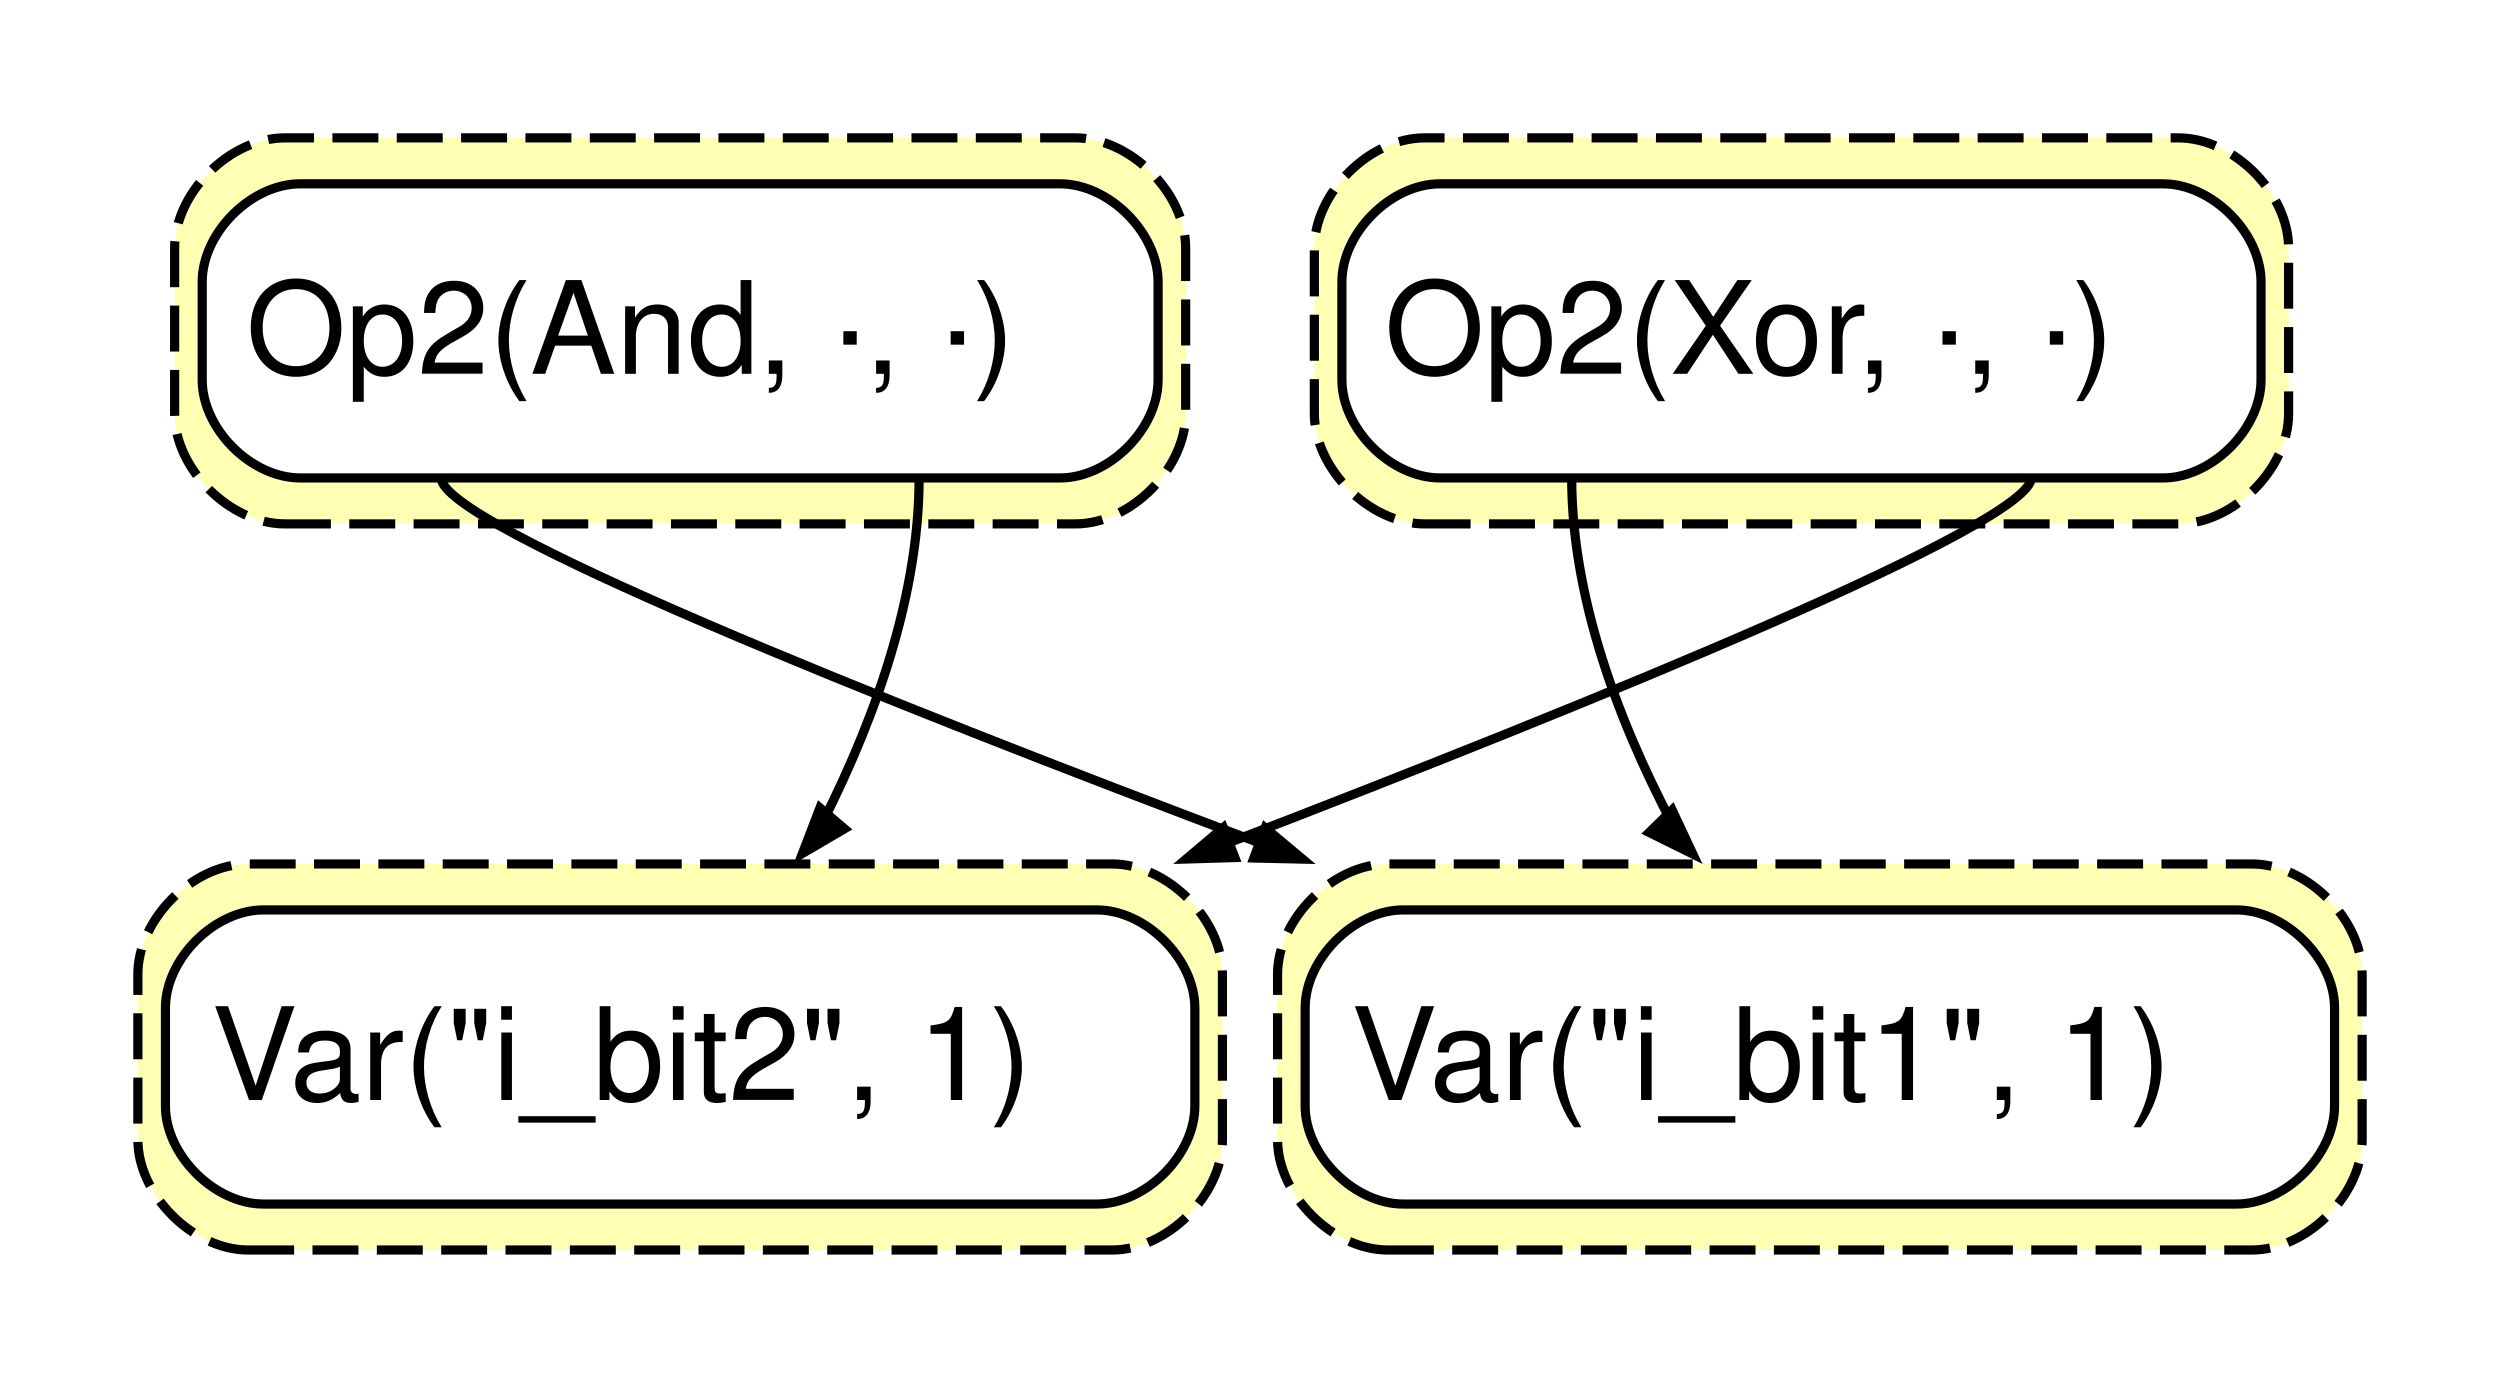
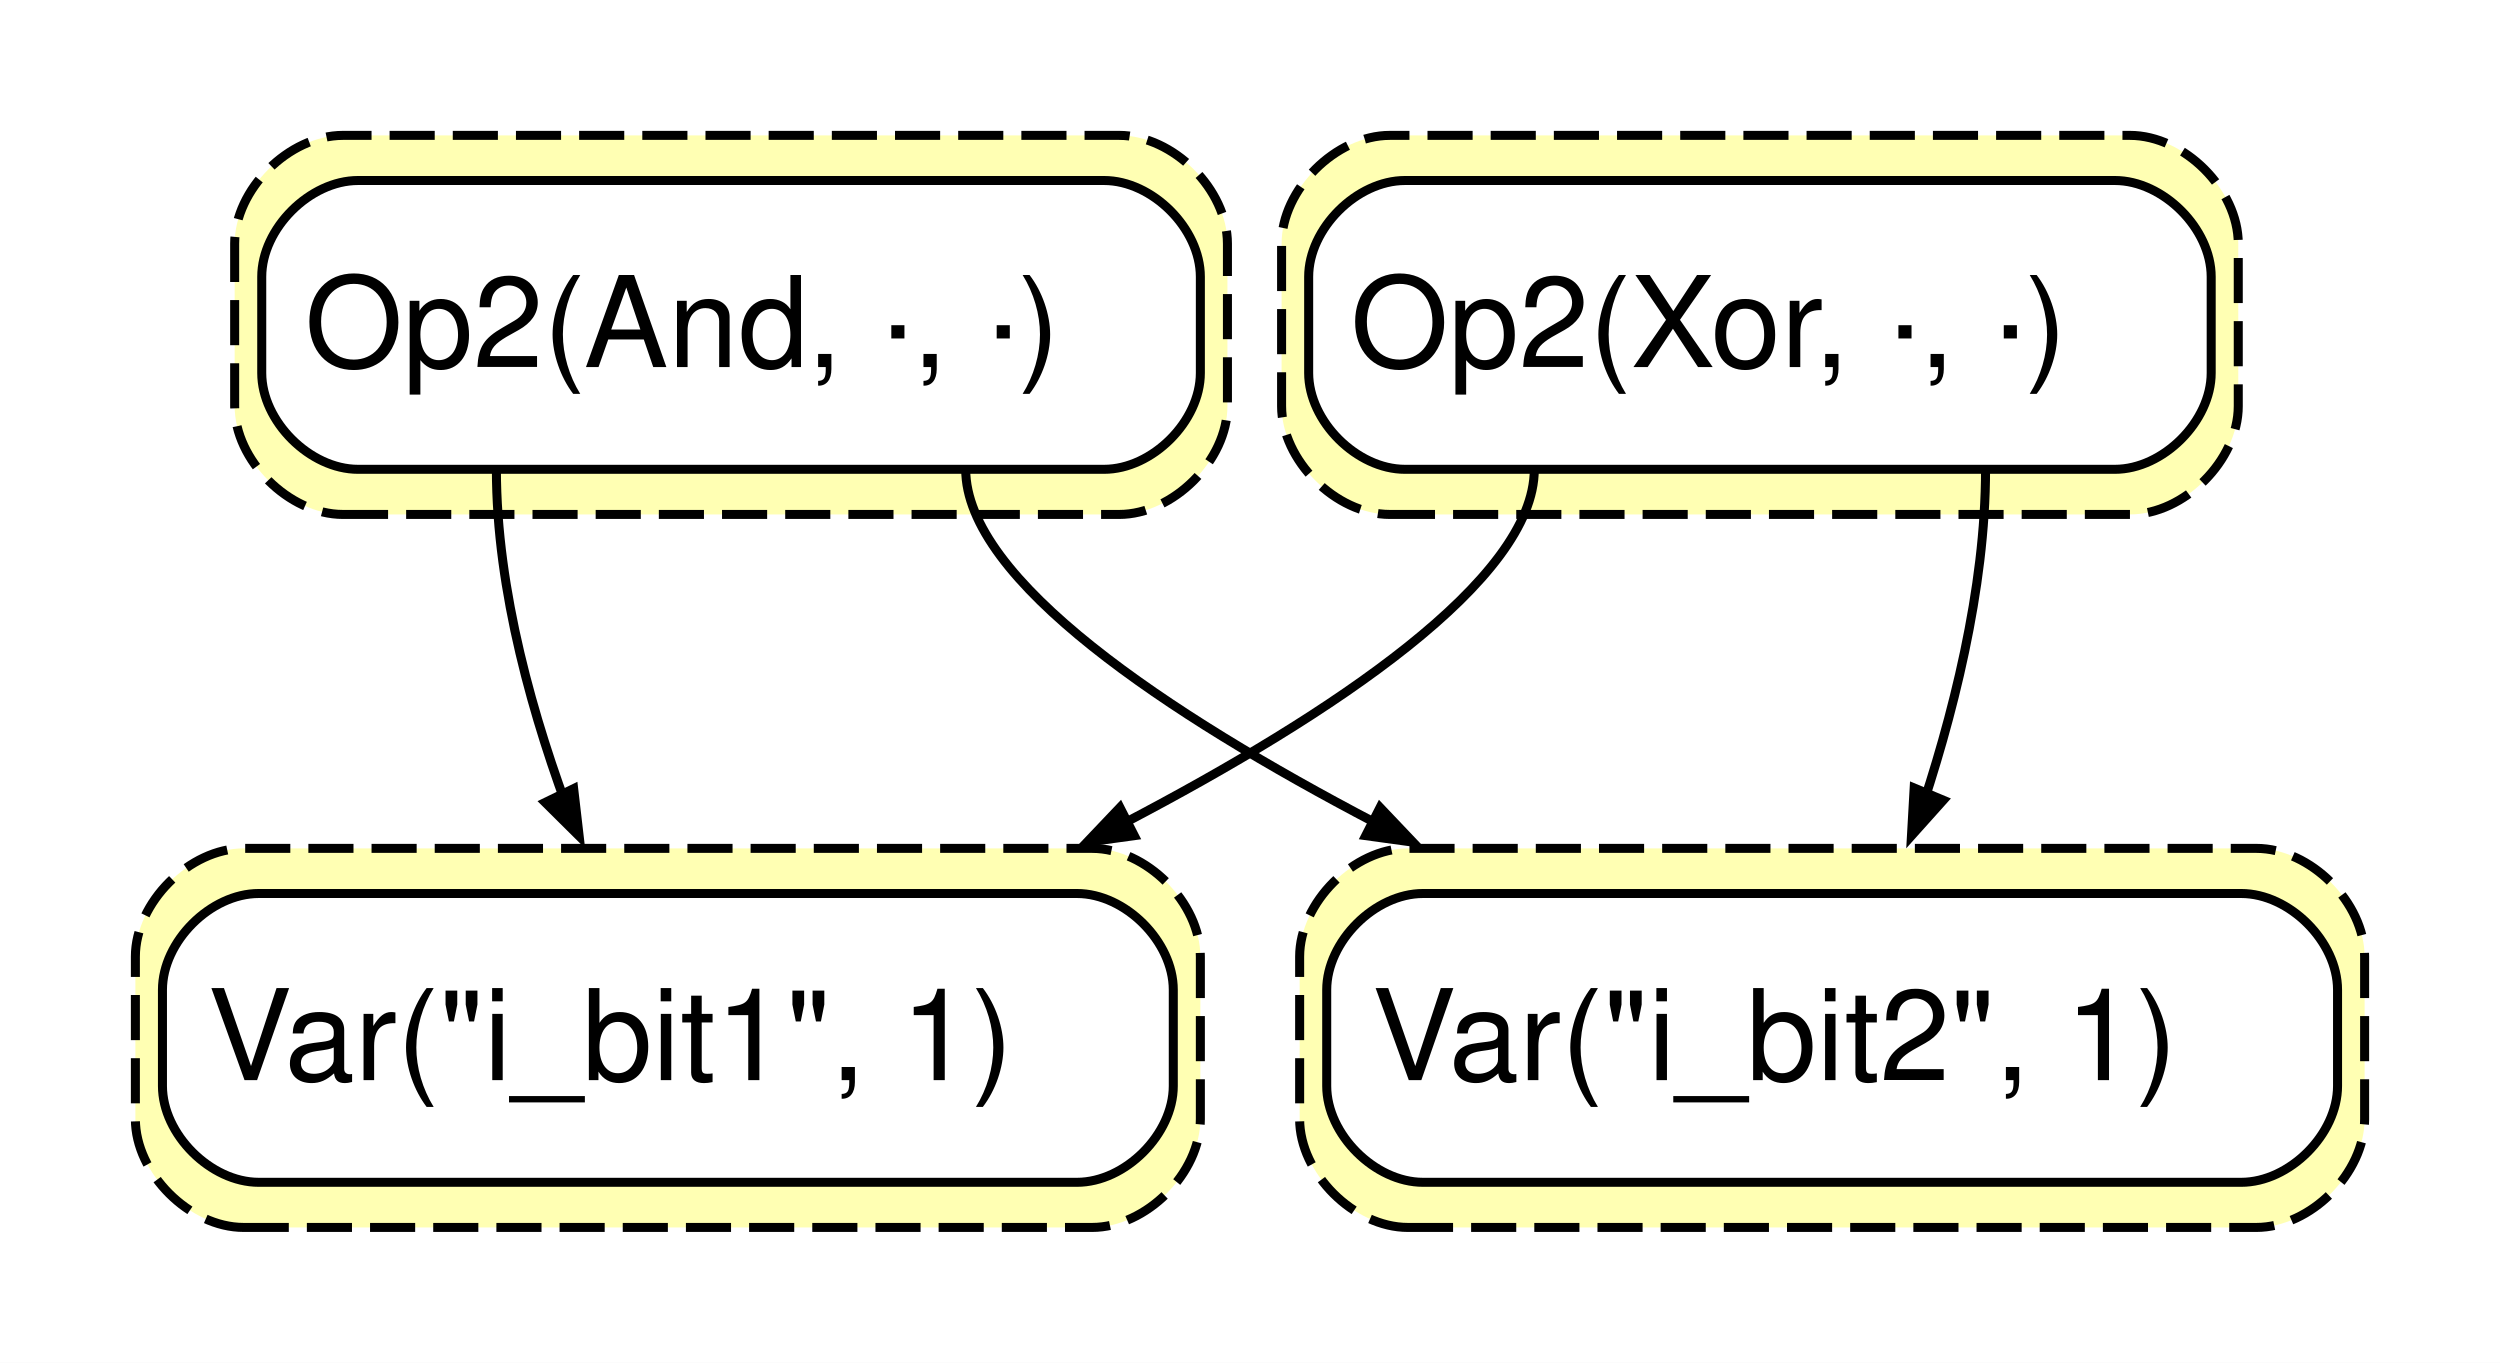
- <svg xmlns="http://www.w3.org/2000/svg" xmlns:xlink="http://www.w3.org/1999/xlink" width="272pt" height="151pt" viewBox="0.00 0.00 272.00 151.00">
+ <svg xmlns="http://www.w3.org/2000/svg" xmlns:xlink="http://www.w3.org/1999/xlink" width="277pt" height="151pt" viewBox="0.00 0.00 277.00 151.00">
  <g id="graph0" class="graph" transform="scale(1 1) rotate(0) translate(4 147)">
-     <polygon fill="white" stroke="none" points="-4,4 -4,-147 268,-147 268,4 -4,4" />
+     <polygon fill="white" stroke="none" points="-4,4 -4,-147 273,-147 273,4 -4,4" />
    <g id="clust1" class="cluster">
</g>
    <g id="clust2" class="cluster">
      <path fill="#ffffb3" stroke="black" stroke-dasharray="5,2" d="M23,-11C23,-11 117,-11 117,-11 123,-11 129,-17 129,-23 129,-23 129,-41 129,-41 129,-47 123,-53 117,-53 117,-53 23,-53 23,-53 17,-53 11,-47 11,-41 11,-41 11,-23 11,-23 11,-17 17,-11 23,-11" />
    </g>
    <g id="clust4" class="cluster">
</g>
    <g id="clust5" class="cluster">
-       <path fill="#ffffb3" stroke="black" stroke-dasharray="5,2" d="M147,-11C147,-11 241,-11 241,-11 247,-11 253,-17 253,-23 253,-23 253,-41 253,-41 253,-47 247,-53 241,-53 241,-53 147,-53 147,-53 141,-53 135,-47 135,-41 135,-41 135,-23 135,-23 135,-17 141,-11 147,-11" />
+       <path fill="#ffffb3" stroke="black" stroke-dasharray="5,2" d="M152,-11C152,-11 246,-11 246,-11 252,-11 258,-17 258,-23 258,-23 258,-41 258,-41 258,-47 252,-53 246,-53 246,-53 152,-53 152,-53 146,-53 140,-47 140,-41 140,-41 140,-23 140,-23 140,-17 146,-11 152,-11" />
    </g>
    <g id="clust7" class="cluster">
</g>
    <g id="clust8" class="cluster">
-       <path fill="#ffffb3" stroke="black" stroke-dasharray="5,2" d="M27,-90C27,-90 113,-90 113,-90 119,-90 125,-96 125,-102 125,-102 125,-120 125,-120 125,-126 119,-132 113,-132 113,-132 27,-132 27,-132 21,-132 15,-126 15,-120 15,-120 15,-102 15,-102 15,-96 21,-90 27,-90" />
+       <path fill="#ffffb3" stroke="black" stroke-dasharray="5,2" d="M34,-90C34,-90 120,-90 120,-90 126,-90 132,-96 132,-102 132,-102 132,-120 132,-120 132,-126 126,-132 120,-132 120,-132 34,-132 34,-132 28,-132 22,-126 22,-120 22,-120 22,-102 22,-102 22,-96 28,-90 34,-90" />
    </g>
    <g id="clust10" class="cluster">
</g>
    <g id="clust11" class="cluster">
-       <path fill="#ffffb3" stroke="black" stroke-dasharray="5,2" d="M151,-90C151,-90 233,-90 233,-90 239,-90 245,-96 245,-102 245,-102 245,-120 245,-120 245,-126 239,-132 233,-132 233,-132 151,-132 151,-132 145,-132 139,-126 139,-120 139,-120 139,-102 139,-102 139,-96 145,-90 151,-90" />
+       <path fill="#ffffb3" stroke="black" stroke-dasharray="5,2" d="M150,-90C150,-90 232,-90 232,-90 238,-90 244,-96 244,-102 244,-102 244,-120 244,-120 244,-126 238,-132 232,-132 232,-132 150,-132 150,-132 144,-132 138,-126 138,-120 138,-120 138,-102 138,-102 138,-96 144,-90 150,-90" />
+     </g>
+     <g id="edge1" class="edge">
+       <path fill="none" stroke="black" d="M51,-95C51,-81.58 55.12,-67.21 59.52,-55.69" />
+       <polygon fill="black" stroke="black" points="59.56,-59.62 60.17,-54.36 56.41,-58.09 59.56,-59.62" />
    </g>
    <g id="edge2" class="edge">
-       <path fill="none" stroke="black" d="M96,-95C96,-81.18 90.44,-66.89 84.46,-55.51" />
-       <polygon fill="black" stroke="black" points="87.88,-56.83 83.31,-54.15 85.21,-59.1 87.88,-56.83" />
+       <path fill="none" stroke="black" d="M103,-95C103,-82.77 125.27,-67.94 148.35,-55.85" />
+       <polygon fill="black" stroke="black" points="148.91,-57.53 152.56,-53.69 147.32,-54.41 148.91,-57.53" />
    </g>
-     <g id="edge1" class="edge">
-       <path fill="none" stroke="black" d="M44,-95C44,-89.93 91.51,-70.93 133.05,-55.28" />
-       <polygon fill="black" stroke="black" points="133.65,-56.93 137.72,-53.53 132.42,-53.65 133.65,-56.93" />
+     <g id="edge3" class="edge">
+       <path fill="none" stroke="black" d="M166,-95C166,-82.77 143.73,-67.94 120.65,-55.85" />
+       <polygon fill="black" stroke="black" points="121.68,-54.41 116.44,-53.69 120.09,-57.53 121.68,-54.41" />
    </g>
    <g id="edge4" class="edge">
-       <path fill="none" stroke="black" d="M217,-95C217,-90.01 170.35,-70.96 129.61,-55.28" />
-       <polygon fill="black" stroke="black" points="130.35,-53.7 125.06,-53.54 129.1,-56.96 130.35,-53.7" />
-     </g>
-     <g id="edge3" class="edge">
-       <path fill="none" stroke="black" d="M167,-95C167,-80.98 172.88,-66.54 179.15,-55.13" />
-       <polygon fill="black" stroke="black" points="177.93,-58.88 180.18,-54.08 175.43,-56.43 177.93,-58.88" />
+       <path fill="none" stroke="black" d="M216,-95C216,-81.72 212.33,-67.39 208.4,-55.86" />
+       <polygon fill="black" stroke="black" points="211.32,-58.34 207.79,-54.4 208.09,-59.69 211.32,-58.34" />
    </g>
    <g id="node1" class="node">
      <g id="a_node1">
-         <a xlink:title="1: Var-1747479766223496002">
+         <a xlink:title="0: Var-791192798209204816">
          <path fill="white" stroke="none" d="M24.67,-16C24.67,-16 115.33,-16 115.33,-16 120.67,-16 126,-21.33 126,-26.67 126,-26.67 126,-37.33 126,-37.33 126,-42.67 120.67,-48 115.33,-48 115.33,-48 24.67,-48 24.67,-48 19.33,-48 14,-42.67 14,-37.33 14,-37.33 14,-26.67 14,-26.67 14,-21.33 19.33,-16 24.67,-16" />
-           <text text-anchor="start" x="19" y="-27.32" font-family="Helvetica,sans-Serif" font-size="14.00">Var("i_bit2", 1)</text>
+           <text text-anchor="start" x="19" y="-27.32" font-family="Helvetica,sans-Serif" font-size="14.00">Var("i_bit1", 1)</text>
          <path fill="none" stroke="black" d="M24.67,-16C24.67,-16 115.33,-16 115.33,-16 120.67,-16 126,-21.33 126,-26.67 126,-26.67 126,-37.33 126,-37.33 126,-42.67 120.67,-48 115.33,-48 115.33,-48 24.67,-48 24.67,-48 19.33,-48 14,-42.67 14,-37.33 14,-37.33 14,-26.67 14,-26.67 14,-21.33 19.33,-16 24.67,-16" />
        </a>
      </g>
    </g>
    <g id="node2" class="node">
      <g id="a_node2">
-         <a xlink:title="0: Var-791192798209204816">
-           <path fill="white" stroke="none" d="M148.67,-16C148.67,-16 239.33,-16 239.33,-16 244.67,-16 250,-21.33 250,-26.67 250,-26.67 250,-37.33 250,-37.33 250,-42.67 244.67,-48 239.33,-48 239.33,-48 148.67,-48 148.67,-48 143.33,-48 138,-42.67 138,-37.33 138,-37.33 138,-26.67 138,-26.67 138,-21.33 143.33,-16 148.67,-16" />
-           <text text-anchor="start" x="143" y="-27.32" font-family="Helvetica,sans-Serif" font-size="14.00">Var("i_bit1", 1)</text>
-           <path fill="none" stroke="black" d="M148.67,-16C148.67,-16 239.33,-16 239.33,-16 244.67,-16 250,-21.33 250,-26.67 250,-26.67 250,-37.33 250,-37.33 250,-42.67 244.67,-48 239.33,-48 239.33,-48 148.67,-48 148.67,-48 143.33,-48 138,-42.67 138,-37.33 138,-37.33 138,-26.67 138,-26.67 138,-21.33 143.33,-16 148.67,-16" />
+         <a xlink:title="1: Var-1747479766223496002">
+           <path fill="white" stroke="none" d="M153.67,-16C153.67,-16 244.33,-16 244.33,-16 249.67,-16 255,-21.33 255,-26.67 255,-26.67 255,-37.33 255,-37.33 255,-42.67 249.67,-48 244.33,-48 244.33,-48 153.67,-48 153.67,-48 148.33,-48 143,-42.67 143,-37.33 143,-37.33 143,-26.67 143,-26.67 143,-21.33 148.33,-16 153.67,-16" />
+           <text text-anchor="start" x="148" y="-27.32" font-family="Helvetica,sans-Serif" font-size="14.00">Var("i_bit2", 1)</text>
+           <path fill="none" stroke="black" d="M153.67,-16C153.67,-16 244.33,-16 244.33,-16 249.67,-16 255,-21.33 255,-26.67 255,-26.67 255,-37.33 255,-37.33 255,-42.67 249.67,-48 244.33,-48 244.33,-48 153.67,-48 153.67,-48 148.33,-48 143,-42.67 143,-37.33 143,-37.33 143,-26.67 143,-26.67 143,-21.33 148.33,-16 153.67,-16" />
        </a>
      </g>
    </g>
    <g id="node3" class="node">
      <g id="a_node3">
        <a xlink:title="2: Op2-11228222810479891349">
-           <path fill="white" stroke="none" d="M28.67,-95C28.67,-95 111.33,-95 111.33,-95 116.67,-95 122,-100.33 122,-105.67 122,-105.67 122,-116.33 122,-116.33 122,-121.67 116.67,-127 111.33,-127 111.33,-127 28.67,-127 28.67,-127 23.33,-127 18,-121.67 18,-116.33 18,-116.33 18,-105.67 18,-105.67 18,-100.33 23.33,-95 28.67,-95" />
-           <text text-anchor="start" x="22.75" y="-106.33" font-family="Helvetica,sans-Serif" font-size="14.00">Op2(And, ·, ·)</text>
-           <path fill="none" stroke="black" d="M28.67,-95C28.67,-95 111.33,-95 111.33,-95 116.67,-95 122,-100.33 122,-105.67 122,-105.67 122,-116.33 122,-116.33 122,-121.67 116.67,-127 111.33,-127 111.33,-127 28.67,-127 28.67,-127 23.33,-127 18,-121.67 18,-116.33 18,-116.33 18,-105.67 18,-105.67 18,-100.33 23.33,-95 28.67,-95" />
+           <path fill="white" stroke="none" d="M35.67,-95C35.67,-95 118.33,-95 118.33,-95 123.67,-95 129,-100.33 129,-105.67 129,-105.67 129,-116.33 129,-116.33 129,-121.67 123.67,-127 118.33,-127 118.33,-127 35.67,-127 35.67,-127 30.33,-127 25,-121.67 25,-116.33 25,-116.33 25,-105.67 25,-105.67 25,-100.33 30.33,-95 35.67,-95" />
+           <text text-anchor="start" x="29.75" y="-106.33" font-family="Helvetica,sans-Serif" font-size="14.00">Op2(And, ·, ·)</text>
+           <path fill="none" stroke="black" d="M35.67,-95C35.67,-95 118.33,-95 118.33,-95 123.67,-95 129,-100.33 129,-105.67 129,-105.67 129,-116.33 129,-116.33 129,-121.67 123.67,-127 118.33,-127 118.33,-127 35.67,-127 35.67,-127 30.33,-127 25,-121.67 25,-116.33 25,-116.33 25,-105.67 25,-105.67 25,-100.33 30.33,-95 35.67,-95" />
        </a>
      </g>
    </g>
    <g id="node4" class="node">
      <g id="a_node4">
        <a xlink:title="3: Op2-8832572719609656667">
-           <path fill="white" stroke="none" d="M152.67,-95C152.67,-95 231.33,-95 231.33,-95 236.67,-95 242,-100.33 242,-105.67 242,-105.67 242,-116.33 242,-116.33 242,-121.67 236.67,-127 231.33,-127 231.33,-127 152.67,-127 152.67,-127 147.33,-127 142,-121.67 142,-116.33 142,-116.33 142,-105.67 142,-105.67 142,-100.33 147.33,-95 152.67,-95" />
-           <text text-anchor="start" x="146.62" y="-106.33" font-family="Helvetica,sans-Serif" font-size="14.00">Op2(Xor, ·, ·)</text>
-           <path fill="none" stroke="black" d="M152.67,-95C152.67,-95 231.33,-95 231.33,-95 236.67,-95 242,-100.33 242,-105.67 242,-105.67 242,-116.33 242,-116.33 242,-121.67 236.67,-127 231.33,-127 231.33,-127 152.67,-127 152.67,-127 147.33,-127 142,-121.67 142,-116.33 142,-116.33 142,-105.67 142,-105.67 142,-100.33 147.33,-95 152.67,-95" />
+           <path fill="white" stroke="none" d="M151.67,-95C151.67,-95 230.33,-95 230.33,-95 235.67,-95 241,-100.33 241,-105.67 241,-105.67 241,-116.33 241,-116.33 241,-121.67 235.67,-127 230.33,-127 230.33,-127 151.67,-127 151.67,-127 146.33,-127 141,-121.67 141,-116.33 141,-116.33 141,-105.67 141,-105.67 141,-100.33 146.33,-95 151.67,-95" />
+           <text text-anchor="start" x="145.62" y="-106.33" font-family="Helvetica,sans-Serif" font-size="14.00">Op2(Xor, ·, ·)</text>
+           <path fill="none" stroke="black" d="M151.67,-95C151.67,-95 230.33,-95 230.33,-95 235.67,-95 241,-100.33 241,-105.67 241,-105.67 241,-116.33 241,-116.33 241,-121.67 235.67,-127 230.33,-127 230.33,-127 151.67,-127 151.67,-127 146.33,-127 141,-121.67 141,-116.33 141,-116.33 141,-105.67 141,-105.67 141,-100.33 146.33,-95 151.67,-95" />
        </a>
      </g>
    </g>
  </g>
</svg>
